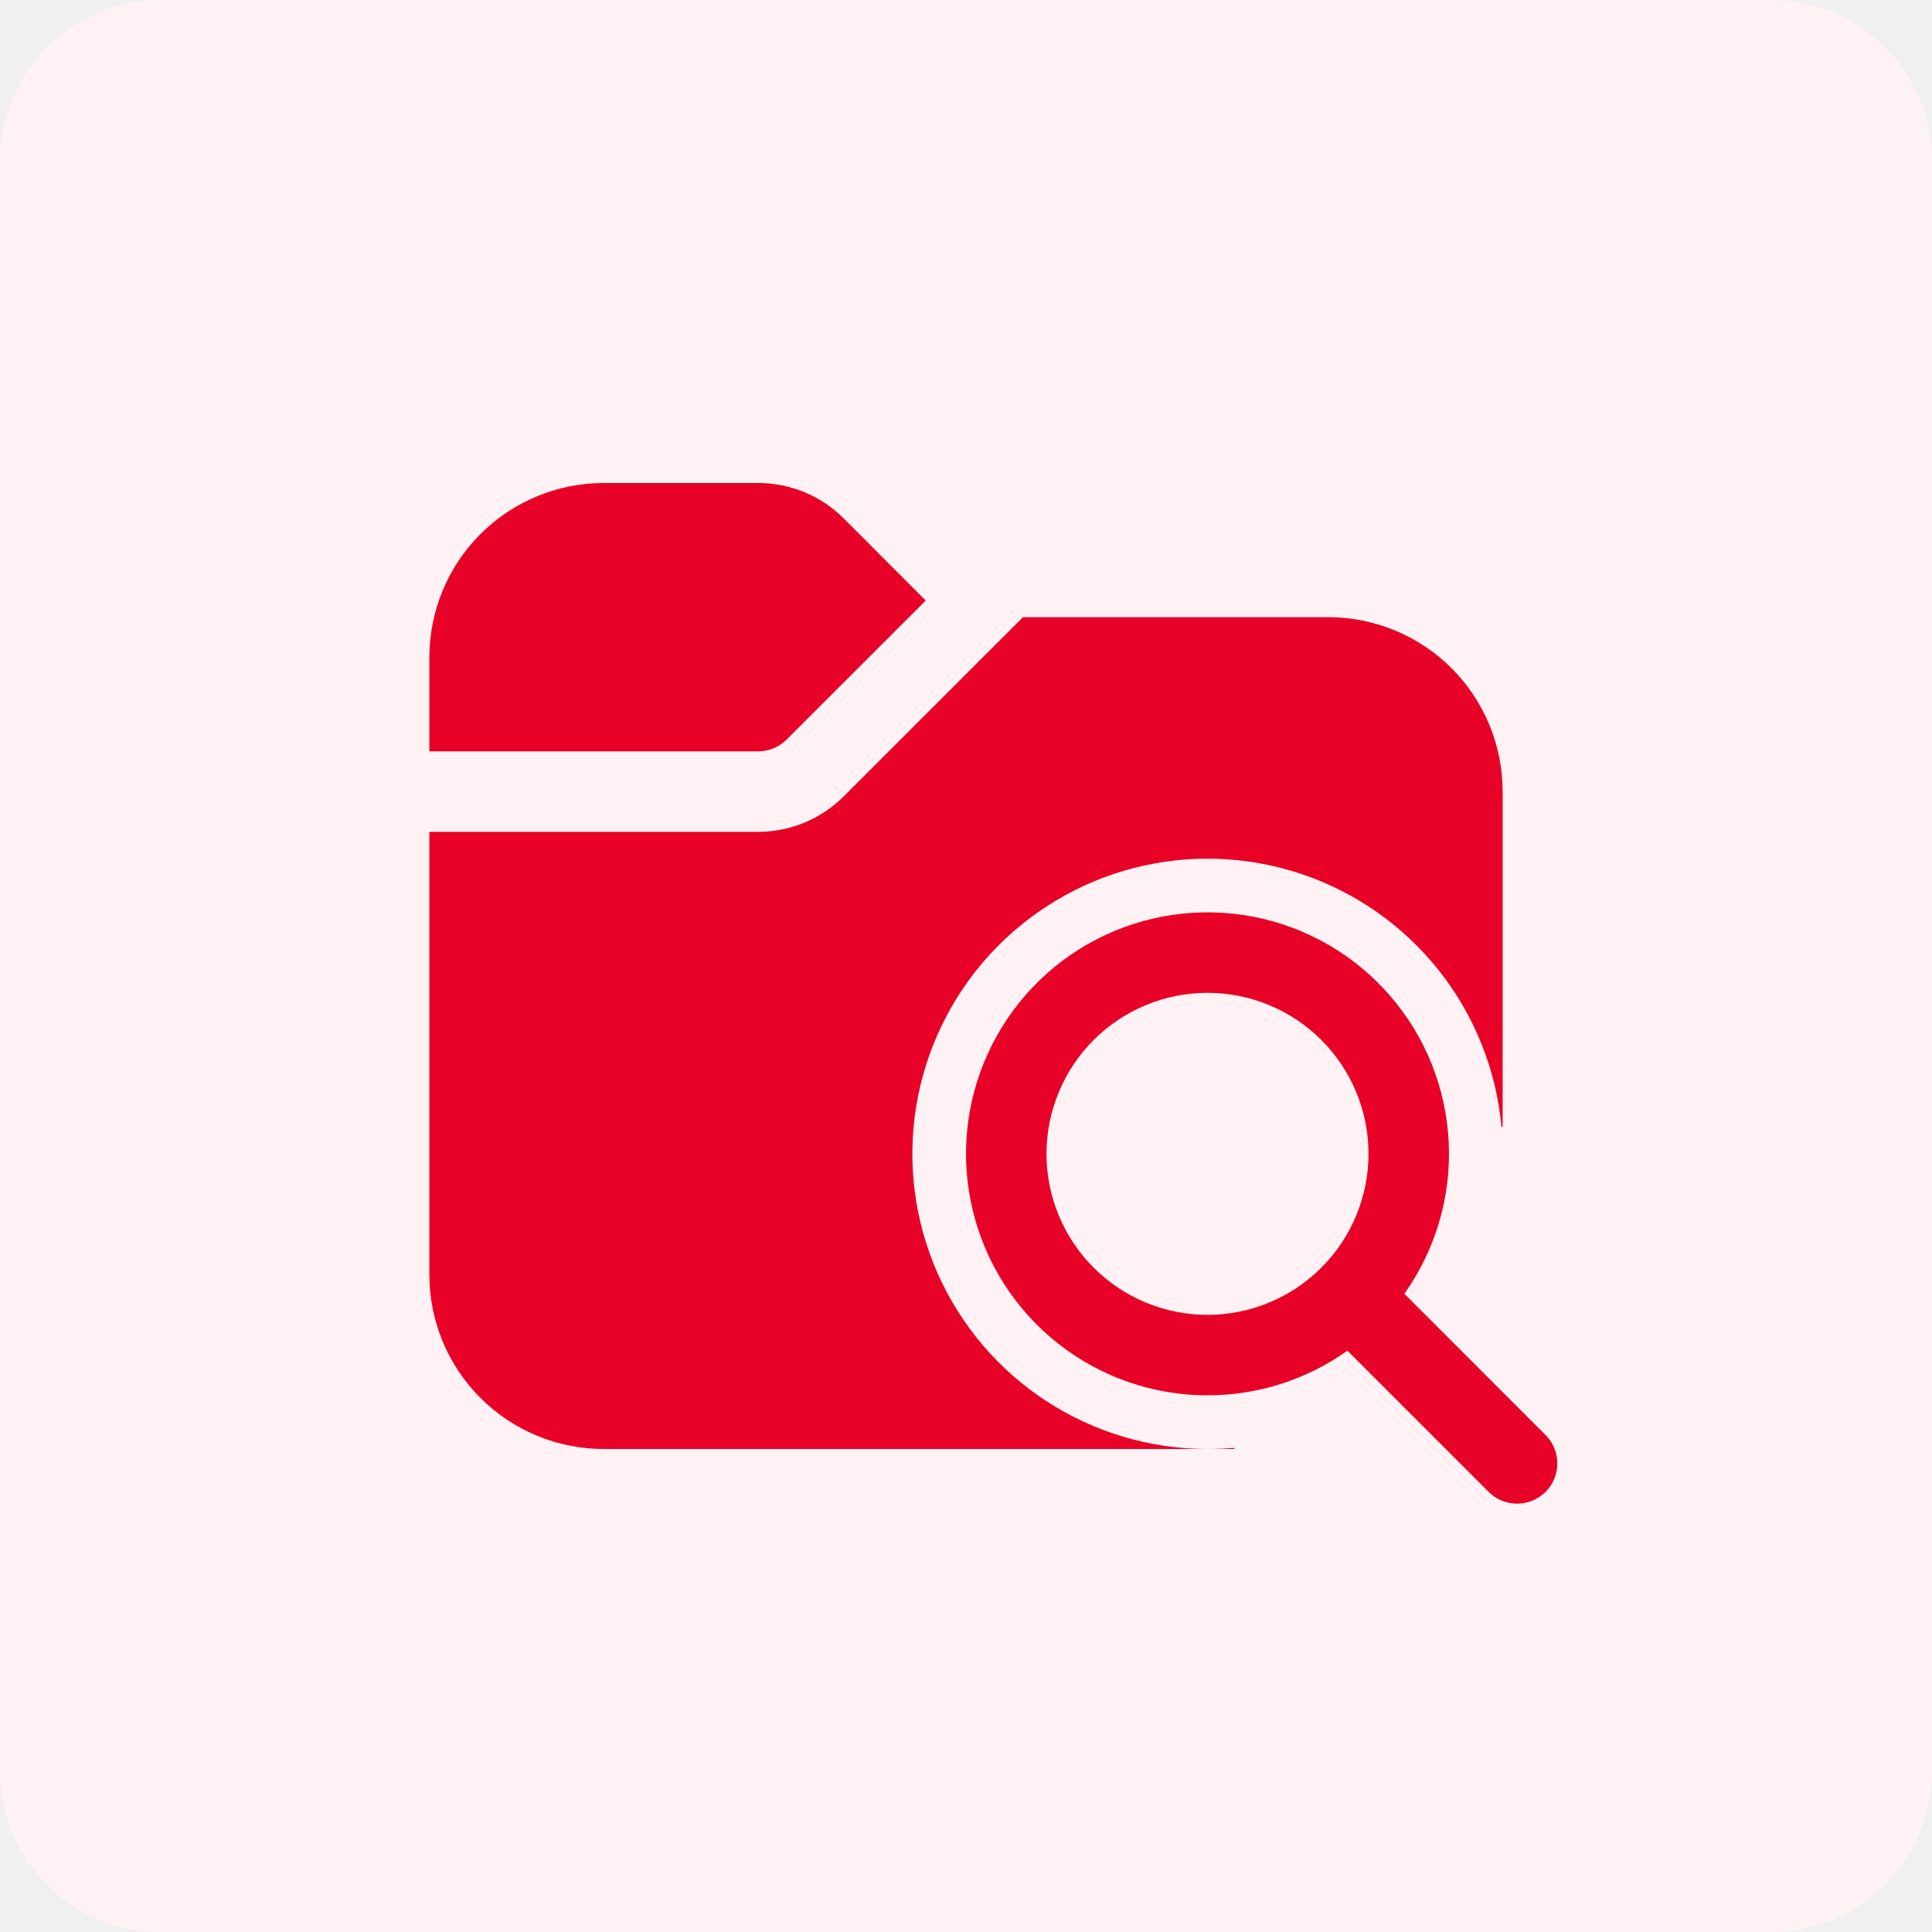
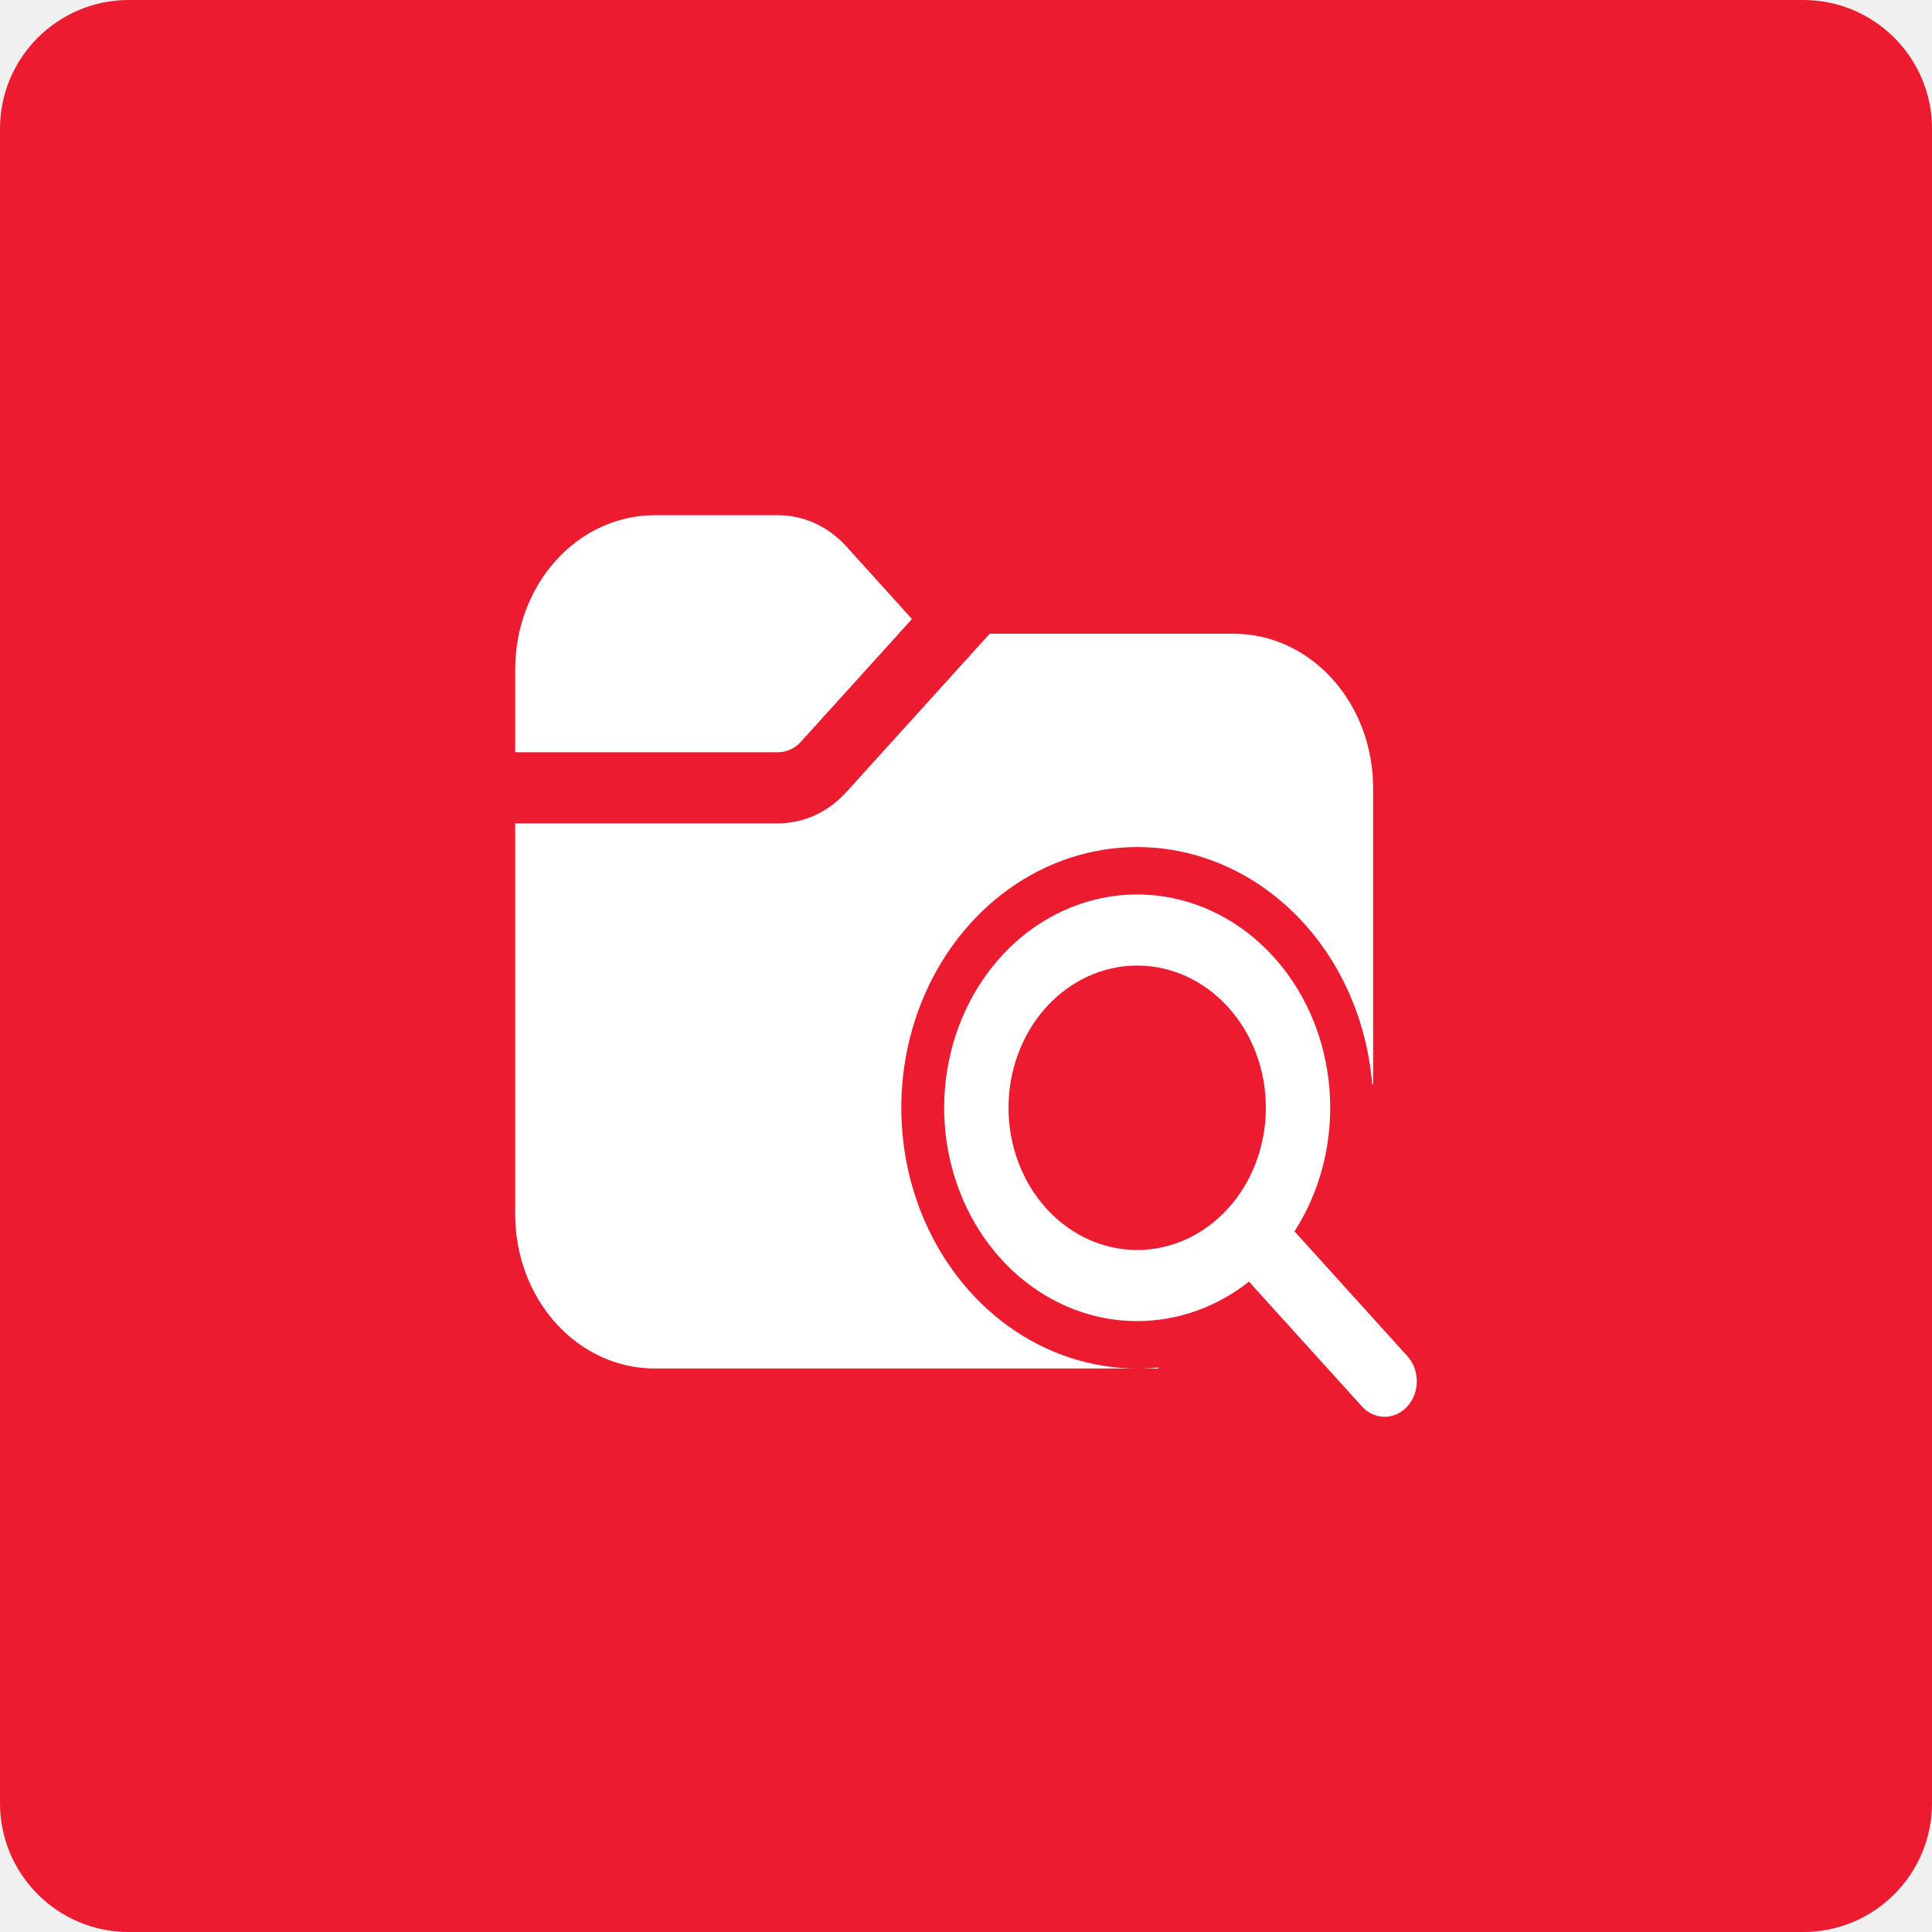
- <svg xmlns="http://www.w3.org/2000/svg" width="48" height="48" viewBox="0 0 48 48" fill="none">
-   <rect width="48" height="48" rx="4" fill="#FFF2F4" />
-   <path d="M10.667 16.333V18.667H18.839C19.104 18.666 19.358 18.561 19.545 18.373L23 14.92L20.96 12.879C20.681 12.6 20.351 12.379 19.987 12.228C19.623 12.078 19.233 12 18.839 12H15C13.851 12 12.749 12.457 11.936 13.269C11.123 14.082 10.667 15.184 10.667 16.333ZM10.667 31.667V20.667H18.839C19.634 20.666 20.396 20.35 20.959 19.788L25.416 15.333H33.001C34.151 15.334 35.252 15.79 36.065 16.603C36.877 17.416 37.333 18.518 37.333 19.667V28H37.304C37.175 26.584 36.637 25.236 35.755 24.12C34.874 23.005 33.687 22.169 32.339 21.716C30.991 21.263 29.541 21.211 28.164 21.567C26.788 21.923 25.544 22.672 24.585 23.722C23.627 24.772 22.994 26.078 22.764 27.482C22.534 28.885 22.718 30.325 23.291 31.626C23.865 32.927 24.805 34.033 25.996 34.81C27.187 35.586 28.578 36 30 36H15C13.851 36 12.749 35.544 11.936 34.731C11.123 33.918 10.667 32.816 10.667 31.667ZM30 36C30.225 36 30.447 35.99 30.667 35.971V36H30ZM30 34.667C31.246 34.667 32.461 34.279 33.476 33.557L36.96 37.04C37.052 37.138 37.162 37.217 37.285 37.272C37.407 37.326 37.54 37.356 37.674 37.358C37.808 37.361 37.942 37.336 38.066 37.285C38.191 37.235 38.304 37.16 38.399 37.065C38.494 36.97 38.569 36.857 38.619 36.733C38.669 36.608 38.694 36.475 38.691 36.341C38.689 36.206 38.66 36.074 38.605 35.951C38.55 35.829 38.472 35.718 38.373 35.627L34.891 32.143C35.67 31.046 36.058 29.72 35.993 28.377C35.928 27.033 35.414 25.75 34.532 24.735C33.651 23.719 32.453 23.028 31.133 22.774C29.812 22.521 28.444 22.718 27.248 23.335C26.053 23.952 25.1 24.952 24.542 26.176C23.983 27.4 23.852 28.775 24.17 30.082C24.487 31.39 25.234 32.552 26.292 33.383C27.349 34.215 28.655 34.667 30 34.667ZM30 32.667C28.939 32.667 27.922 32.245 27.172 31.495C26.422 30.745 26 29.727 26 28.667C26 27.606 26.422 26.588 27.172 25.838C27.922 25.088 28.939 24.667 30 24.667C31.061 24.667 32.078 25.088 32.828 25.838C33.579 26.588 34 27.606 34 28.667C34 29.727 33.579 30.745 32.828 31.495C32.078 32.245 31.061 32.667 30 32.667Z" fill="#E80228" />
+ <svg xmlns="http://www.w3.org/2000/svg" width="60" height="60" viewBox="0 0 60 60" fill="none">
+   <rect width="60" height="60" rx="4" fill="#ED1B2F" />
+   <path d="M16 20.785V23.361H24.165C24.43 23.361 24.684 23.244 24.871 23.037L28.322 19.224L26.284 16.97C26.006 16.663 25.675 16.419 25.312 16.252C24.948 16.086 24.558 16 24.165 16H20.329C19.181 16 18.08 16.504 17.268 17.401C16.456 18.299 16 19.516 16 20.785ZM16 37.715V25.57H24.165C24.959 25.569 25.721 25.22 26.283 24.599L30.736 19.681H38.315C39.463 19.681 40.564 20.185 41.375 21.082C42.187 21.98 42.643 23.197 42.643 24.465V33.667H42.614C42.484 32.103 41.947 30.615 41.066 29.383C40.185 28.151 38.999 27.229 37.653 26.728C36.306 26.228 34.857 26.171 33.482 26.564C32.106 26.957 30.864 27.784 29.906 28.943C28.948 30.103 28.316 31.545 28.087 33.094C27.857 34.644 28.04 36.234 28.613 37.67C29.187 39.107 30.125 40.328 31.315 41.186C32.505 42.043 33.895 42.5 35.316 42.5H20.329C19.181 42.5 18.08 41.996 17.268 41.099C16.456 40.202 16 38.984 16 37.715ZM35.316 42.5C35.541 42.5 35.763 42.489 35.982 42.468V42.5H35.316ZM35.316 41.028C36.561 41.028 37.775 40.6 38.789 39.803L42.27 43.649C42.361 43.757 42.472 43.844 42.594 43.904C42.717 43.965 42.849 43.997 42.983 44C43.117 44.002 43.251 43.975 43.375 43.92C43.499 43.864 43.612 43.781 43.707 43.677C43.802 43.572 43.877 43.447 43.927 43.309C43.977 43.172 44.002 43.025 44 42.876C43.998 42.728 43.968 42.582 43.913 42.446C43.859 42.311 43.78 42.189 43.682 42.088L40.202 38.241C40.981 37.031 41.369 35.566 41.304 34.083C41.239 32.599 40.725 31.183 39.844 30.061C38.963 28.939 37.767 28.177 36.447 27.897C35.128 27.617 33.761 27.835 32.567 28.516C31.373 29.197 30.42 30.302 29.863 31.653C29.305 33.004 29.174 34.523 29.491 35.966C29.808 37.409 30.555 38.693 31.611 39.611C32.667 40.529 33.972 41.028 35.316 41.028ZM35.316 38.82C34.256 38.82 33.24 38.354 32.49 37.526C31.741 36.698 31.32 35.574 31.32 34.403C31.32 33.232 31.741 32.108 32.49 31.28C33.24 30.452 34.256 29.986 35.316 29.986C36.376 29.986 37.393 30.452 38.142 31.28C38.892 32.108 39.313 33.232 39.313 34.403C39.313 35.574 38.892 36.698 38.142 37.526C37.393 38.354 36.376 38.82 35.316 38.82Z" fill="white" />
</svg>
